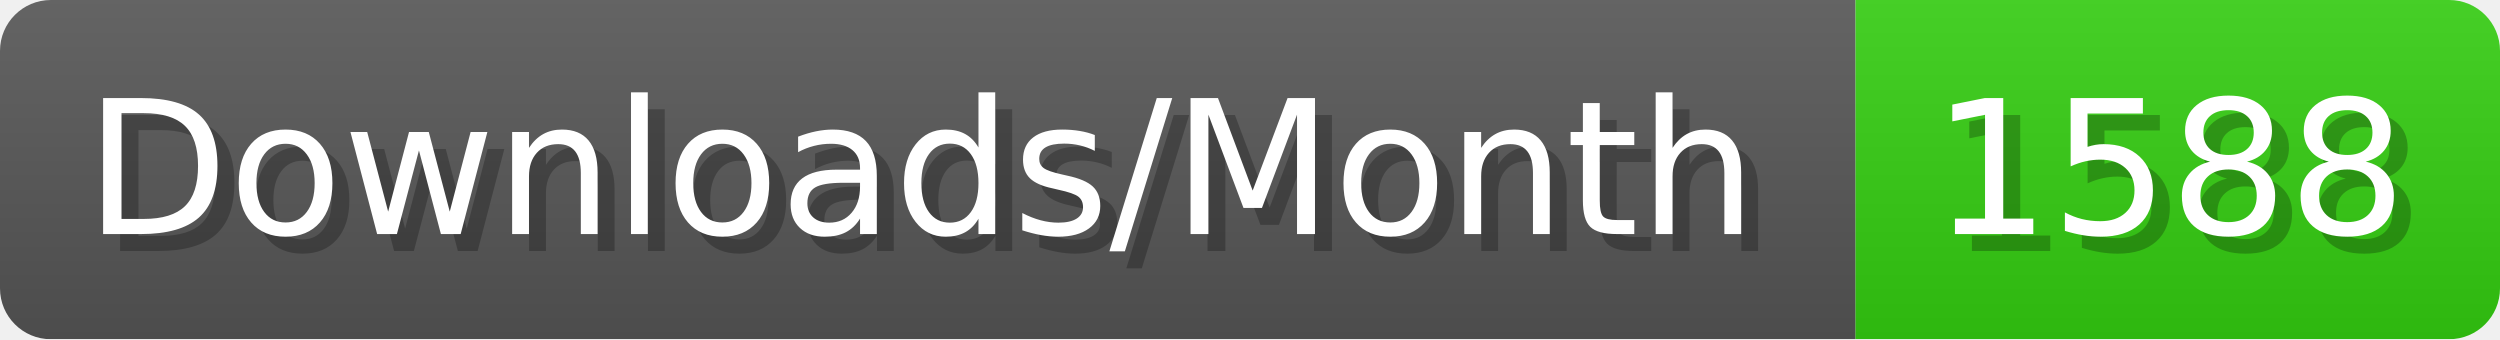
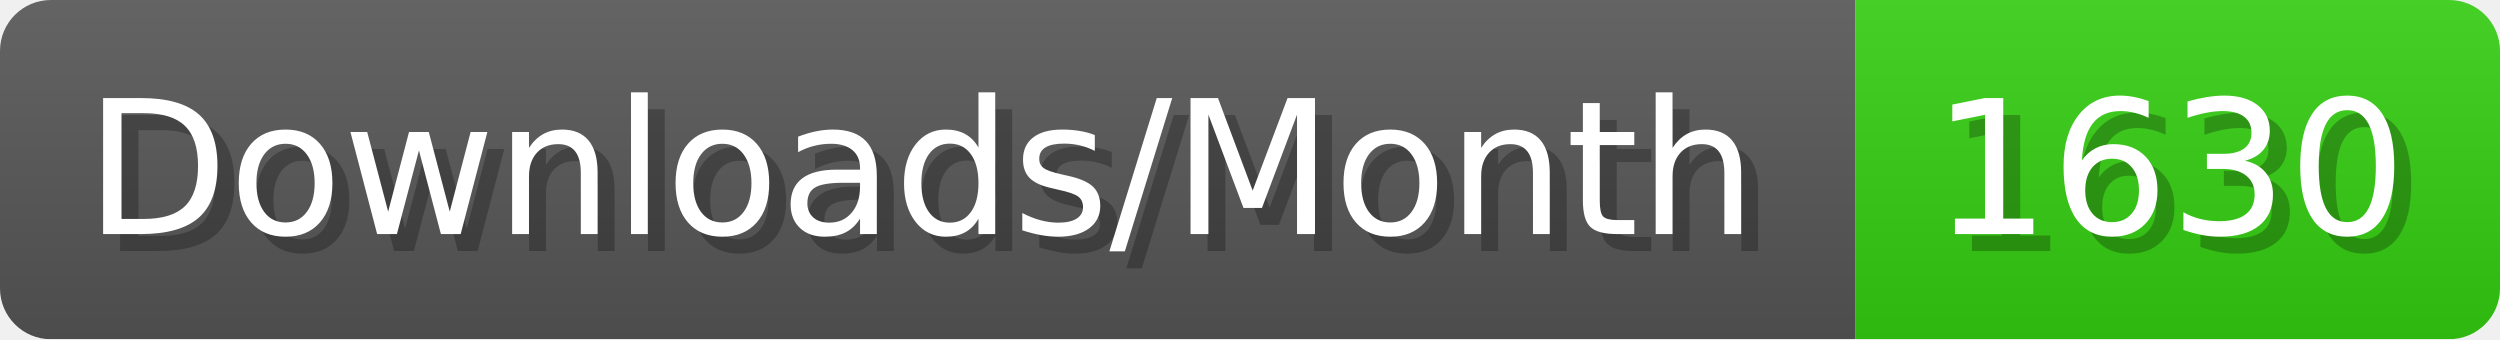
- <svg xmlns="http://www.w3.org/2000/svg" width="147.4" height="20" viewBox="0 0 1474 200" role="img" aria-label="Downloads/Month: 1588">
+ <svg xmlns="http://www.w3.org/2000/svg" width="147.4" height="20" viewBox="0 0 1474 200" role="img" aria-label="Downloads/Month: 1630">
  <linearGradient id="YlXUI" x2="0" y2="100%">
    <stop offset="0" stop-opacity=".1" stop-color="#EEE" />
    <stop offset="1" stop-opacity=".1" />
  </linearGradient>
  <mask id="JHhop">
    <rect width="1474" height="200" rx="30" fill="#FFF" />
  </mask>
  <g mask="url(#JHhop)">
    <rect width="1094" height="200" fill="#555" />
    <rect width="380" height="200" fill="#3C1" x="1094" />
    <rect width="1474" height="200" fill="url(#YlXUI)" />
  </g>
  <g aria-hidden="true" fill="#fff" text-anchor="start" font-family="Verdana,DejaVu Sans,sans-serif" font-size="110">
    <text x="60" y="148" textLength="994" fill="#000" opacity="0.25">Downloads/Month</text>
    <text x="50" y="138" textLength="994">Downloads/Month</text>
-     <text x="1149" y="148" textLength="280" fill="#000" opacity="0.25">1588</text>
-     <text x="1139" y="138" textLength="280">1588</text>
+     <text x="1149" y="148" textLength="280" fill="#000" opacity="0.25">1630</text>
+     <text x="1139" y="138" textLength="280">1630</text>
  </g>
</svg>
